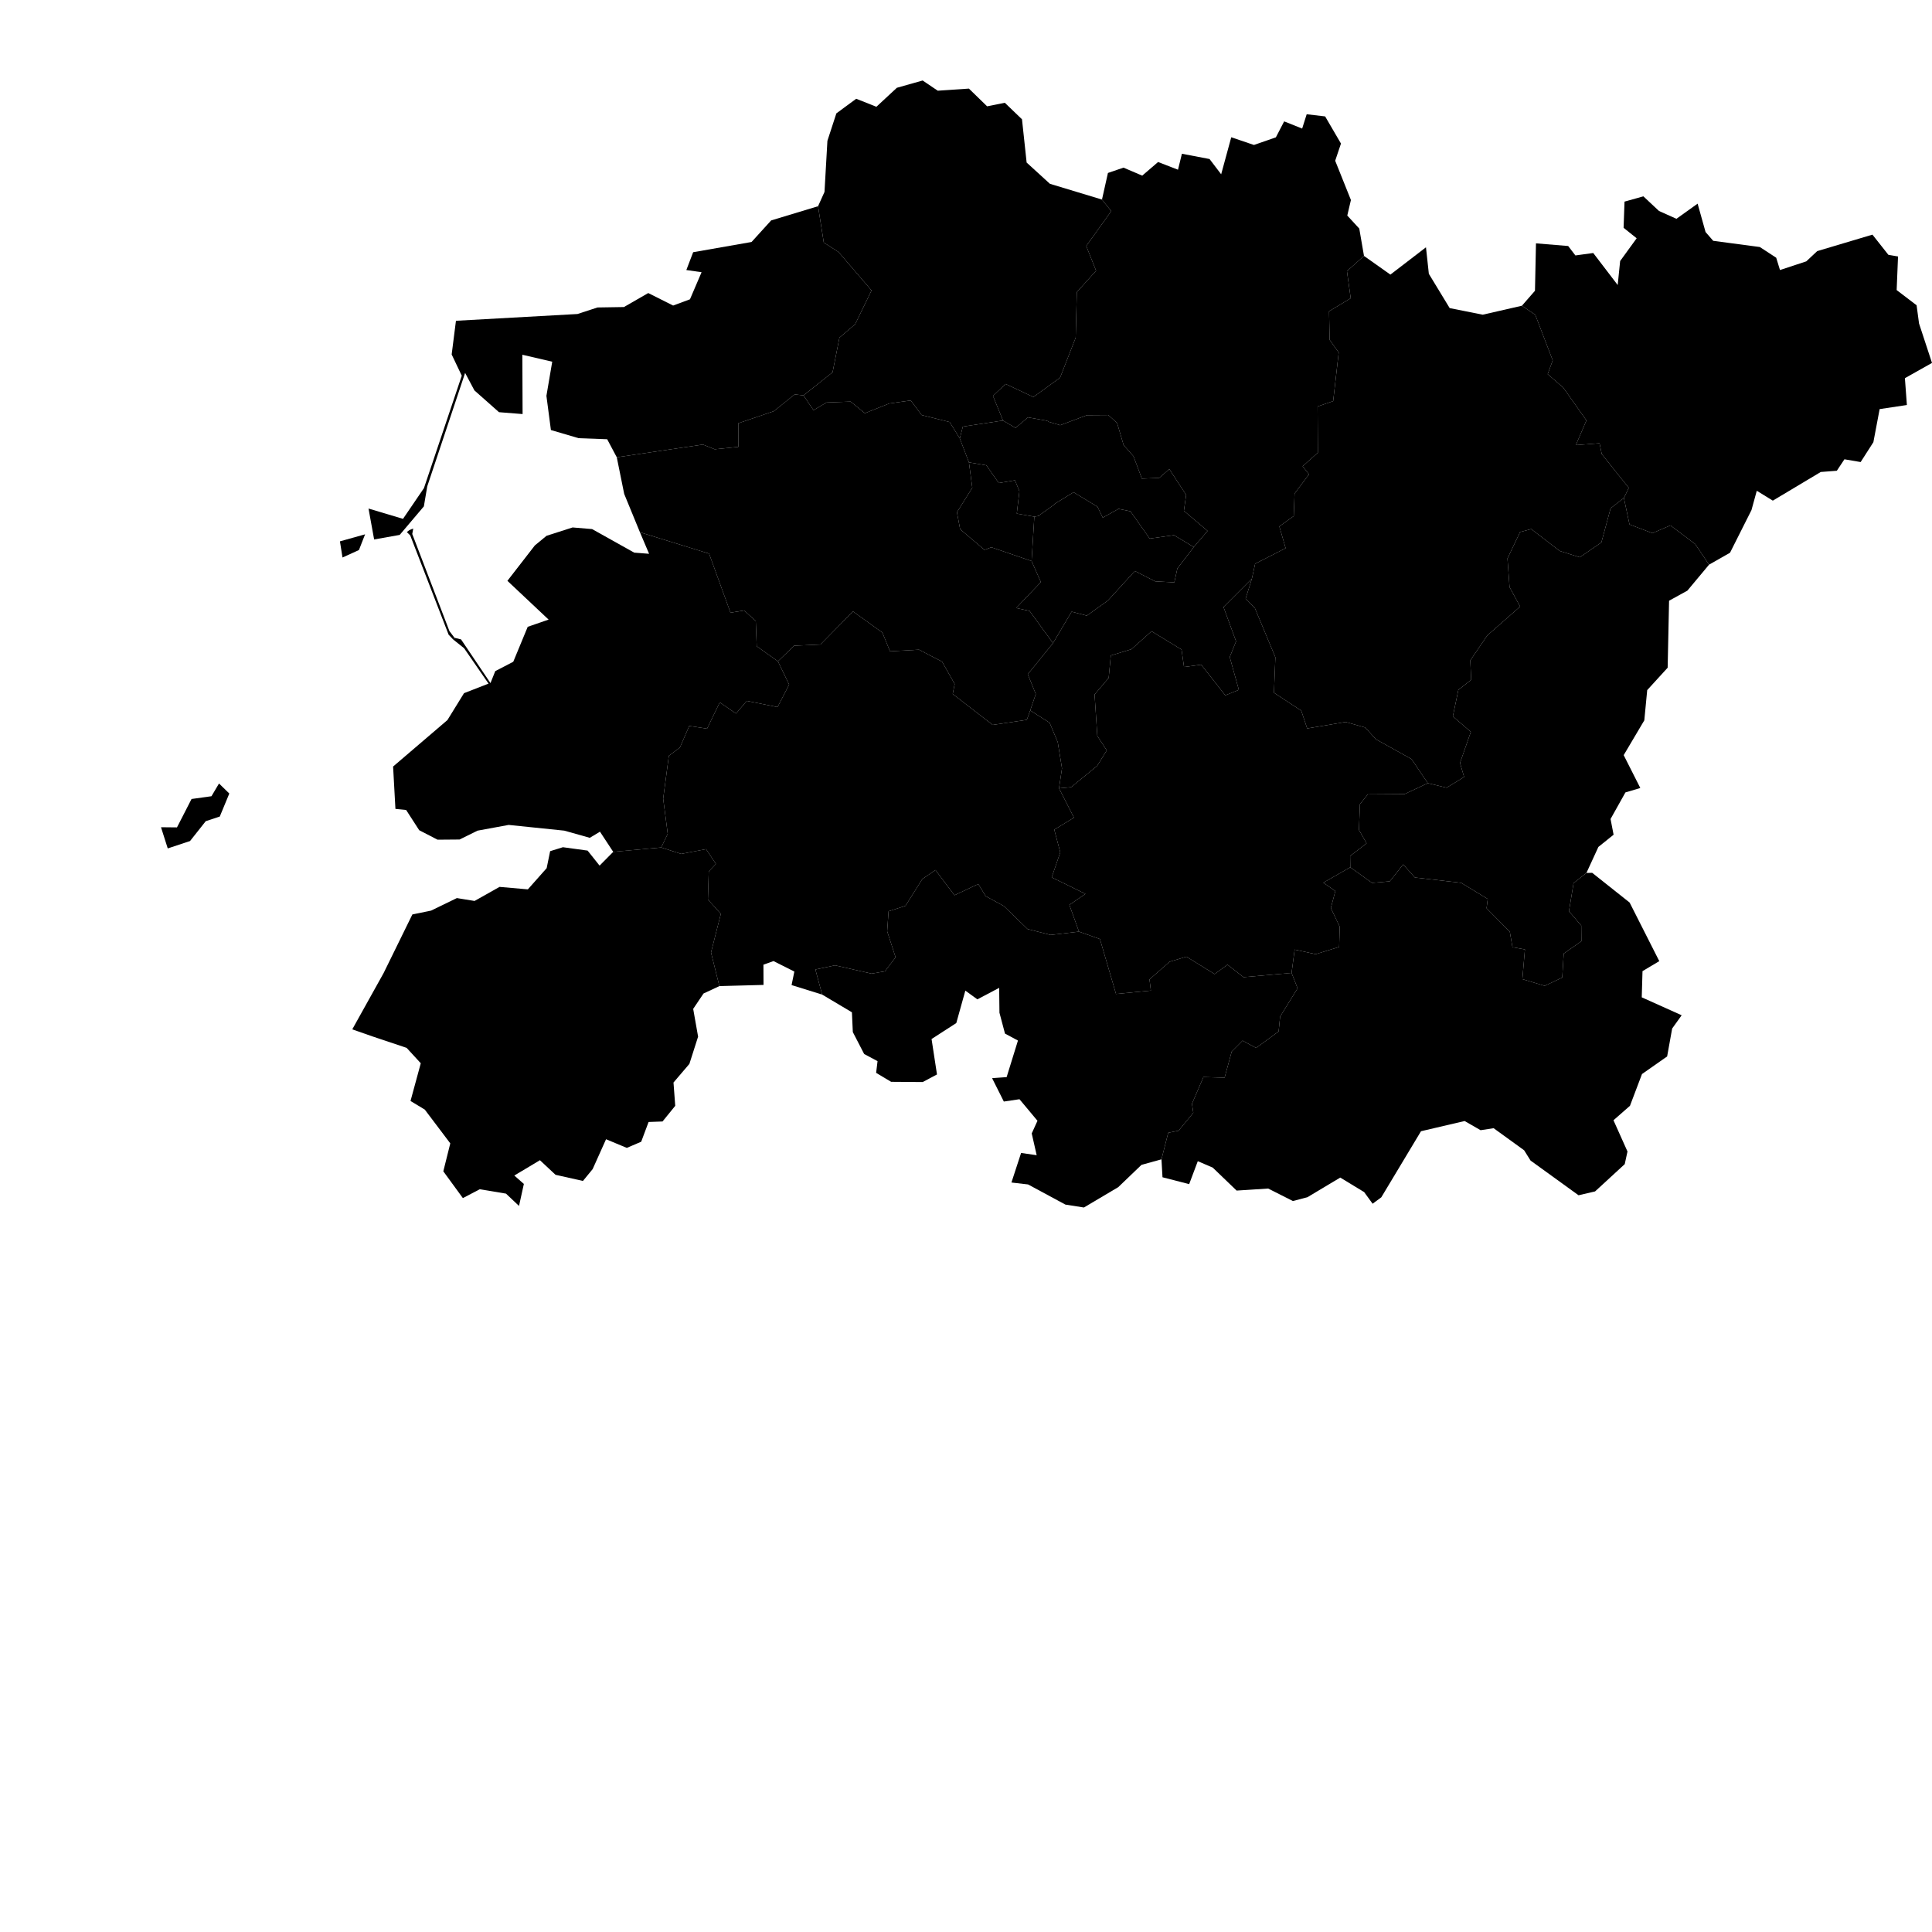
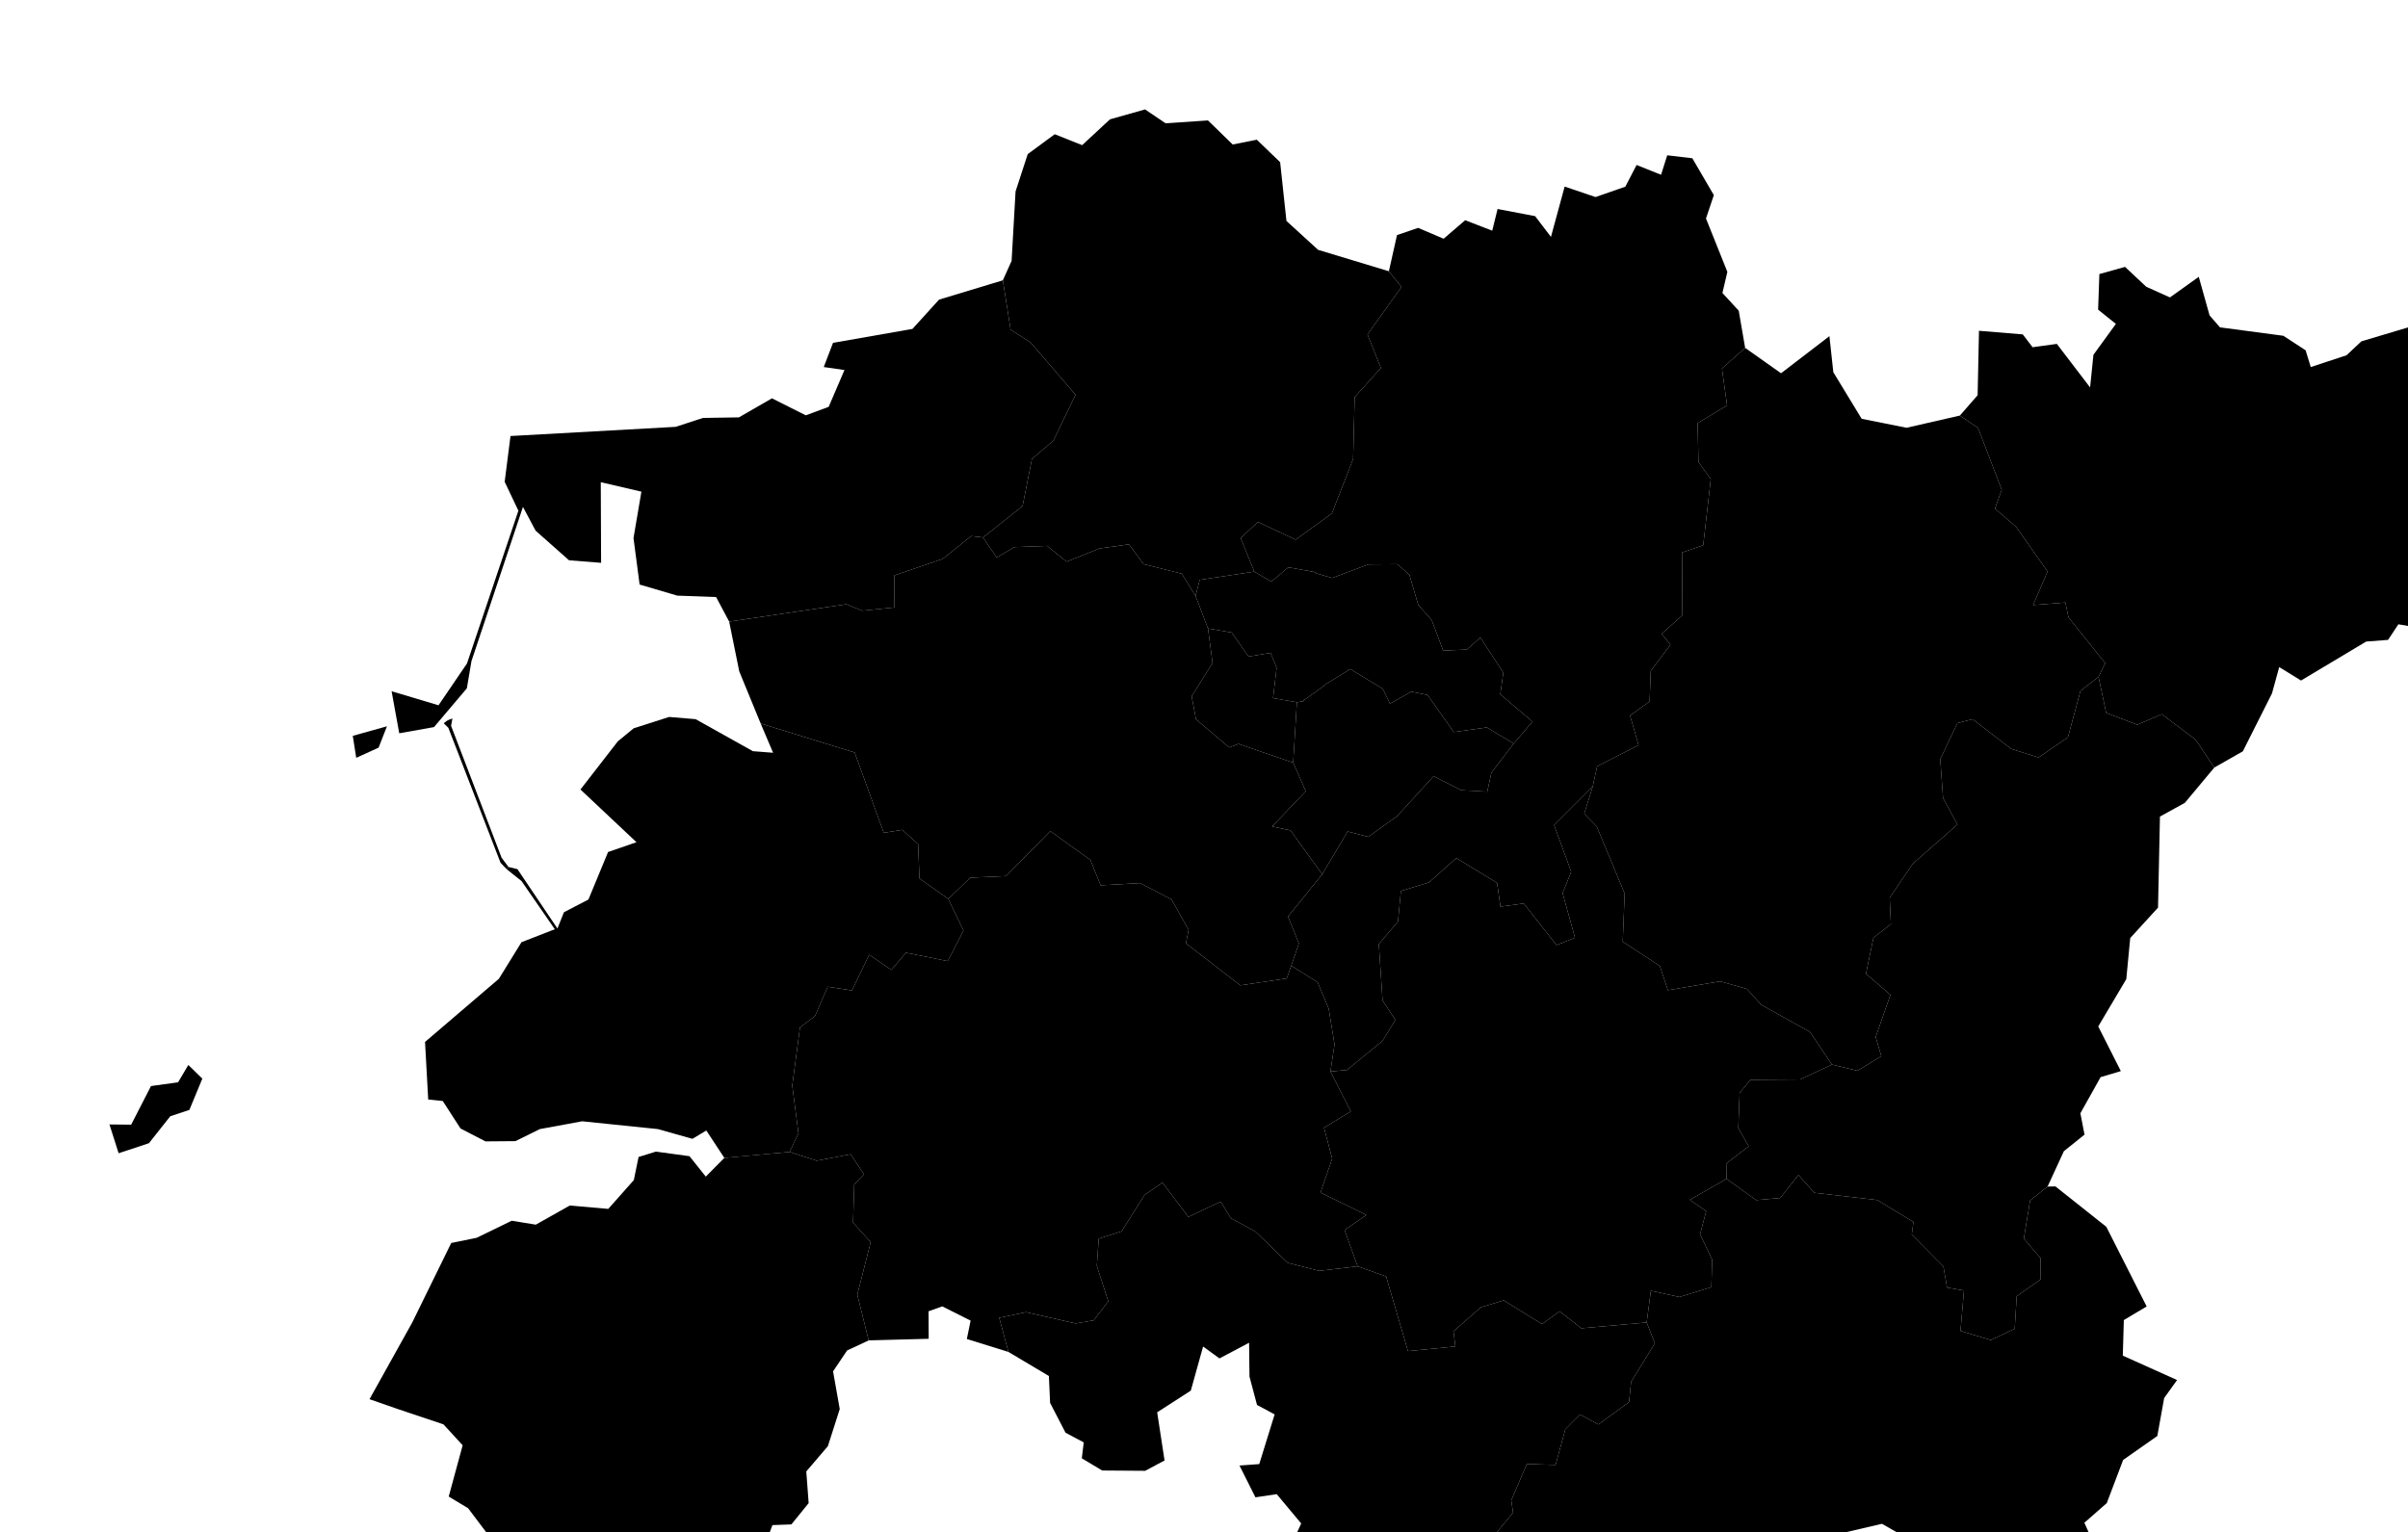
- <svg xmlns="http://www.w3.org/2000/svg" width="1200" height="1200" viewBox="0 0 1100 1200">
+ <svg xmlns="http://www.w3.org/2000/svg">
  <path id="35011" data-region="전주시 완산구" data-code="35011" d="M 691.47 339.77 L 679.19 332.40 L 664.10 334.51 L 652.15 317.58 L 644.73 316.06 L 634.95 321.53 L 631.67 314.75 L 616.81 305.74 L 604.86 313.09 L 604.87 313.35 L 595.95 319.75 L 595.85 319.65 L 595.82 319.67 L 595.47 319.88 L 595.47 320.42 L 595.19 320.44 L 592.44 320.90 L 590.74 348.49 L 596.50 361.55 L 581.12 377.66 L 589.49 379.44 L 604.03 399.48 L 615.60 379.93 L 625.04 382.39 L 638.15 372.99 L 654.89 354.67 L 667.52 361.09 L 679.40 361.73 L 681.29 353.06 L 691.47 339.77 Z" class="region-path sigungu" />
  <path id="35012" data-region="전주시 덕진구" data-code="35012" d="M 691.47 339.77 L 700.06 329.76 L 685.34 317.28 L 686.73 307.38 L 676.27 291.35 L 670.03 296.82 L 659.24 297.29 L 654.04 283.40 L 647.90 276.46 L 643.85 262.72 L 638.40 257.80 L 625.10 257.90 L 608.50 264.10 L 601.30 261.98 L 601.01 261.67 L 599.90 261.25 L 599.64 261.23 L 588.51 259.23 L 580.74 265.78 L 572.98 261.20 L 548.04 264.96 L 546.15 272.33 L 551.83 287.18 L 562.65 289.03 L 570.34 300.01 L 580.42 298.33 L 583.10 304.90 L 583.12 305.06 L 583.14 305.16 L 583.16 305.30 L 581.54 319.01 L 592.44 320.90 L 595.19 320.44 L 595.47 320.42 L 595.47 319.88 L 595.82 319.67 L 595.85 319.65 L 595.95 319.75 L 604.87 313.35 L 604.86 313.09 L 616.81 305.74 L 631.67 314.75 L 634.95 321.53 L 644.73 316.06 L 652.15 317.58 L 664.10 334.51 L 679.19 332.40 L 691.47 339.77 Z" class="region-path sigungu" />
  <path id="35020" data-region="군산시" data-code="35020" d="M 176.76 331.88 L 161.15 336.24 L 162.73 346.28 L 172.95 341.63 L 176.76 331.88 Z M 449.06 245.59 L 467.13 231.23 L 471.40 209.71 L 481.14 201.40 L 491.32 180.39 L 470.85 156.54 L 461.67 150.64 L 458.11 128.09 L 428.97 136.91 L 416.81 150.30 L 380.53 156.66 L 376.30 167.72 L 385.76 169.08 L 378.55 185.90 L 368.09 189.78 L 352.64 182.02 L 337.54 190.71 L 321.12 190.97 L 308.66 195.04 L 233.20 199.24 L 230.54 220.16 L 236.81 233.35 L 213.32 303.18 L 200.32 322.27 L 178.89 315.87 L 182.38 335.07 L 198.26 332.24 L 213.27 314.52 L 215.37 302.09 L 238.89 231.62 L 244.67 242.49 L 259.94 256.02 L 274.59 257.18 L 274.44 220.34 L 293.00 224.66 L 289.39 245.87 L 292.18 267.10 L 309.41 272.17 L 327.13 272.82 L 333.09 284.03 L 386.58 276.12 L 393.93 279.05 L 408.61 277.56 L 408.58 262.90 L 430.60 255.41 L 443.62 244.97 L 449.06 245.59 Z" class="region-path sigungu" />
  <path id="35030" data-region="익산시" data-code="35030" d="M 551.81 55.03 L 532.46 56.34 L 523.07 50.00 L 507.05 54.53 L 494.34 66.32 L 481.81 61.34 L 469.48 70.42 L 463.92 87.46 L 462.11 119.21 L 458.11 128.09 L 461.67 150.64 L 470.85 156.54 L 491.32 180.39 L 481.14 201.40 L 471.40 209.71 L 467.13 231.23 L 449.06 245.59 L 455.29 254.79 L 463.39 249.99 L 478.33 249.44 L 487.19 256.65 L 502.40 250.59 L 515.71 248.74 L 522.41 257.78 L 539.87 262.16 L 546.15 272.33 L 548.04 264.96 L 572.98 261.20 L 566.75 245.89 L 574.61 238.49 L 591.86 246.59 L 608.42 234.60 L 618.13 209.73 L 618.83 181.46 L 630.80 168.15 L 624.69 152.79 L 640.22 131.14 L 634.46 123.95 L 602.12 114.16 L 587.66 100.96 L 584.78 74.10 L 574.12 63.84 L 563.12 66.04 L 551.81 55.03 Z" class="region-path sigungu" />
  <path id="35040" data-region="정읍시" data-code="35040" d="M 589.88 441.26 L 587.79 447.09 L 566.57 450.25 L 541.75 431.06 L 542.96 424.85 L 535.14 410.96 L 520.80 403.53 L 502.80 404.54 L 498.07 392.92 L 479.81 379.77 L 459.58 400.32 L 443.24 401.06 L 433.19 410.77 L 440.15 425.22 L 432.94 439.18 L 413.83 435.34 L 407.17 443.20 L 397.06 436.25 L 389.16 452.59 L 378.11 450.90 L 372.28 464.34 L 365.44 469.42 L 361.91 496.05 L 364.75 517.91 L 360.69 526.38 L 373.09 530.37 L 388.57 527.43 L 394.67 536.60 L 390.22 541.28 L 389.69 558.69 L 397.73 567.59 L 391.63 591.60 L 396.82 612.48 L 424.24 611.75 L 424.18 599.17 L 430.45 596.94 L 443.39 603.45 L 441.66 611.85 L 460.66 617.76 L 456.45 602.17 L 468.67 599.59 L 491.33 604.74 L 499.65 603.31 L 506.27 594.62 L 501.04 578.45 L 501.90 566.01 L 512.39 562.64 L 522.88 545.98 L 531.05 540.39 L 542.85 556.05 L 557.64 549.08 L 562.23 556.62 L 573.52 562.77 L 588.23 577.04 L 602.55 580.70 L 620.18 578.65 L 614.21 562.04 L 624.19 555.20 L 603.24 544.94 L 608.56 529.40 L 604.83 515.31 L 617.07 507.85 L 607.77 489.62 L 609.63 477.21 L 606.98 460.96 L 601.93 448.89 L 589.88 441.26 Z" class="region-path sigungu" />
  <path id="35050" data-region="남원시" data-code="35050" d="M 935.36 542.20 L 927.37 548.55 L 924.51 565.99 L 932.14 574.87 L 932.22 584.61 L 921.25 592.28 L 920.34 607.19 L 909.42 612.32 L 895.57 608.16 L 897.16 589.71 L 889.43 588.33 L 887.77 578.72 L 873.33 564.13 L 874.07 558.37 L 857.56 548.34 L 828.79 545.03 L 821.55 536.92 L 813.19 547.42 L 802.21 548.38 L 788.69 538.67 L 771.95 548.24 L 779.40 553.45 L 776.61 564.00 L 782.13 575.60 L 781.77 588.16 L 767.19 592.65 L 754.13 589.81 L 752.22 604.30 L 755.95 613.85 L 745.11 631.41 L 744.17 640.67 L 730.19 650.89 L 721.78 646.36 L 715.04 653.14 L 710.61 669.37 L 697.47 668.97 L 690.35 685.58 L 691.19 691.16 L 682.06 702.28 L 675.60 703.59 L 671.41 720.08 L 672.05 731.22 L 688.61 735.49 L 693.97 721.23 L 703.25 725.22 L 718.09 739.49 L 737.68 738.22 L 753.04 745.98 L 762.05 743.62 L 782.46 731.41 L 797.30 740.43 L 802.56 747.66 L 807.95 743.67 L 832.61 702.62 L 859.71 696.29 L 869.62 701.99 L 877.71 700.74 L 896.66 714.46 L 900.64 720.83 L 930.47 742.40 L 940.73 740.01 L 959.15 723.07 L 960.86 715.22 L 952.16 695.81 L 962.40 686.83 L 969.87 667.11 L 985.49 656.17 L 988.61 638.83 L 994.51 630.60 L 969.72 619.46 L 970.19 603.19 L 980.61 596.98 L 962.19 560.59 L 938.93 542.12 L 935.36 542.20 Z" class="region-path sigungu" />
  <path id="35060" data-region="김제시" data-code="35060" d="M 232.29 396.15 L 229.15 391.98 L 206.06 331.67 L 206.67 328.32 L 205.40 328.75 L 204.13 329.37 L 202.69 330.48 L 204.81 332.57 L 228.65 394.23 L 231.49 397.21 L 232.29 396.15 Z M 449.06 245.59 L 443.62 244.97 L 430.60 255.41 L 408.58 262.90 L 408.61 277.56 L 393.93 279.05 L 386.58 276.12 L 333.09 284.03 L 337.70 306.78 L 347.48 330.60 L 390.42 343.86 L 403.73 380.55 L 412.18 379.18 L 419.42 385.72 L 420.02 401.40 L 433.19 410.77 L 443.24 401.06 L 459.58 400.32 L 479.81 379.77 L 498.07 392.92 L 502.80 404.54 L 520.80 403.53 L 535.14 410.96 L 542.96 424.85 L 541.75 431.06 L 566.57 450.25 L 587.79 447.09 L 589.88 441.26 L 593.35 431.09 L 588.37 418.80 L 604.03 399.48 L 589.49 379.44 L 581.12 377.66 L 596.50 361.55 L 590.74 348.49 L 565.74 339.92 L 561.53 341.56 L 546.36 328.71 L 544.37 318.19 L 553.91 302.94 L 551.83 287.18 L 546.15 272.33 L 539.87 262.16 L 522.41 257.78 L 515.71 248.74 L 502.40 250.59 L 487.19 256.65 L 478.33 249.44 L 463.39 249.99 L 455.29 254.79 L 449.06 245.59 Z" class="region-path sigungu" />
  <path id="35510" data-region="완주군" data-code="35510" d="M 583.10 304.90 L 580.42 298.33 L 570.34 300.01 L 562.65 289.03 L 551.83 287.18 L 553.91 302.94 L 544.37 318.19 L 546.36 328.71 L 561.53 341.56 L 565.74 339.92 L 590.74 348.49 L 592.44 320.90 L 581.54 319.01 L 583.16 305.30 L 583.14 305.16 L 583.12 305.06 L 583.10 304.90 Z M 797.20 158.96 L 794.27 141.97 L 786.82 133.88 L 789.08 124.23 L 779.31 99.84 L 782.90 89.17 L 773.07 72.31 L 761.61 70.96 L 758.79 79.86 L 747.61 75.39 L 742.47 85.30 L 728.85 90.04 L 714.75 85.26 L 708.49 108.25 L 701.27 98.77 L 684.11 95.50 L 681.67 105.41 L 669.31 100.63 L 659.46 109.09 L 647.83 104.12 L 638.16 107.43 L 634.46 123.95 L 640.22 131.14 L 624.69 152.79 L 630.80 168.15 L 618.83 181.46 L 618.13 209.73 L 608.42 234.60 L 591.86 246.59 L 574.61 238.49 L 566.75 245.89 L 572.98 261.20 L 580.74 265.78 L 588.51 259.23 L 599.64 261.23 L 599.90 261.25 L 601.01 261.67 L 601.30 261.98 L 608.50 264.10 L 625.10 257.90 L 638.40 257.80 L 643.85 262.72 L 647.90 276.46 L 654.04 283.40 L 659.24 297.29 L 670.03 296.82 L 676.27 291.35 L 686.73 307.38 L 685.34 317.28 L 700.06 329.76 L 691.47 339.77 L 681.29 353.06 L 679.40 361.73 L 667.52 361.09 L 654.89 354.67 L 638.15 372.99 L 625.04 382.39 L 615.60 379.93 L 604.03 399.48 L 588.37 418.80 L 593.35 431.09 L 589.88 441.26 L 601.93 448.89 L 606.98 460.96 L 609.63 477.21 L 607.77 489.62 L 615.28 488.94 L 631.54 475.62 L 637.42 466.06 L 631.57 457.13 L 629.86 431.37 L 638.61 421.07 L 639.95 407.14 L 652.80 403.22 L 665.24 392.08 L 683.88 403.46 L 685.42 414.27 L 696.06 412.85 L 711.06 431.88 L 719.47 428.48 L 713.81 408.11 L 717.74 398.35 L 709.94 377.03 L 727.58 359.38 L 729.59 350.15 L 748.53 340.49 L 744.62 326.95 L 753.57 320.53 L 754.08 306.55 L 763.07 294.60 L 759.08 289.62 L 768.56 281.12 L 768.37 252.47 L 778.05 249.14 L 781.50 218.95 L 775.87 211.10 L 775.50 193.34 L 788.95 185.25 L 786.61 168.40 L 797.20 158.96 Z" class="region-path sigungu" />
  <path id="35520" data-region="진안군" data-code="35520" d="M 895.29 189.89 L 870.96 195.46 L 850.42 191.36 L 837.48 170.07 L 835.70 153.60 L 813.60 170.56 L 797.20 158.96 L 786.61 168.40 L 788.95 185.25 L 775.50 193.34 L 775.87 211.10 L 781.50 218.95 L 778.05 249.14 L 768.37 252.47 L 768.56 281.12 L 759.08 289.62 L 763.07 294.60 L 754.08 306.55 L 753.57 320.53 L 744.62 326.95 L 748.53 340.49 L 729.59 350.15 L 727.58 359.38 L 723.69 371.80 L 729.43 377.73 L 742.16 408.27 L 741.29 430.28 L 758.22 441.38 L 761.92 452.46 L 785.78 448.43 L 798.01 451.89 L 804.54 459.14 L 826.75 471.49 L 836.85 486.45 L 848.49 489.26 L 859.39 482.61 L 856.83 473.88 L 863.57 454.57 L 852.39 444.95 L 855.81 428.51 L 863.77 422.25 L 863.23 410.20 L 873.79 394.67 L 894.18 376.74 L 887.61 364.66 L 886.32 346.86 L 894.16 330.44 L 901.07 328.61 L 918.76 342.21 L 931.25 346.13 L 944.66 336.89 L 950.38 315.70 L 958.63 309.30 L 961.67 303.02 L 944.88 282.05 L 943.50 275.31 L 928.77 276.47 L 935.35 261.13 L 920.95 240.73 L 911.30 232.39 L 914.42 223.81 L 903.59 195.54 L 895.29 189.89 Z" class="region-path sigungu" />
  <path id="35530" data-region="무주군" data-code="35530" d="M 1128.90 159.30 L 1122.91 158.27 L 1113.01 145.74 L 1078.71 155.97 L 1071.91 162.34 L 1055.58 167.72 L 1053.23 160.07 L 1043.06 153.43 L 1014.10 149.58 L 1009.35 144.11 L 1004.42 126.49 L 991.26 135.90 L 980.43 131.04 L 970.73 121.95 L 959.02 125.23 L 958.44 141.50 L 966.56 148.00 L 956.30 162.13 L 954.78 177.04 L 939.59 157.14 L 928.51 158.66 L 924.02 152.80 L 904.02 151.15 L 903.40 180.60 L 895.29 189.89 L 903.59 195.54 L 914.42 223.81 L 911.30 232.39 L 920.95 240.73 L 935.35 261.13 L 928.77 276.47 L 943.50 275.31 L 944.88 282.05 L 961.67 303.02 L 958.63 309.30 L 962.11 325.72 L 976.33 331.15 L 987.51 326.34 L 1002.92 337.92 L 1011.52 350.73 L 1024.55 343.31 L 1037.87 316.84 L 1041.17 304.82 L 1051.13 310.96 L 1080.89 293.16 L 1090.89 292.39 L 1095.61 285.27 L 1105.68 286.99 L 1113.59 274.65 L 1117.48 254.10 L 1134.40 251.56 L 1133.17 234.89 L 1150.00 225.42 L 1141.95 200.92 L 1140.43 189.60 L 1128.05 180.17 L 1128.90 159.30 Z" class="region-path sigungu" />
  <path id="35540" data-region="장수군" data-code="35540" d="M 958.63 309.30 L 950.38 315.70 L 944.66 336.89 L 931.25 346.13 L 918.76 342.21 L 901.07 328.61 L 894.16 330.44 L 886.32 346.86 L 887.61 364.66 L 894.18 376.74 L 873.79 394.67 L 863.23 410.20 L 863.77 422.25 L 855.81 428.51 L 852.39 444.95 L 863.57 454.57 L 856.83 473.88 L 859.39 482.61 L 848.49 489.26 L 836.85 486.45 L 822.34 493.24 L 799.59 493.40 L 794.68 499.48 L 794.07 515.48 L 798.82 523.80 L 788.59 531.65 L 788.69 538.67 L 802.21 548.38 L 813.19 547.42 L 821.55 536.92 L 828.79 545.03 L 857.56 548.34 L 874.07 558.37 L 873.33 564.13 L 887.77 578.72 L 889.43 588.33 L 897.16 589.71 L 895.57 608.16 L 909.42 612.32 L 920.34 607.19 L 921.25 592.28 L 932.22 584.61 L 932.14 574.87 L 924.51 565.99 L 927.37 548.55 L 935.36 542.20 L 942.79 526.04 L 952.23 518.46 L 950.34 508.70 L 959.58 492.19 L 968.82 489.44 L 958.50 469.03 L 971.31 447.41 L 973.11 428.64 L 985.81 414.73 L 986.69 373.12 L 998.06 366.86 L 1011.52 350.73 L 1002.92 337.92 L 987.51 326.34 L 976.33 331.15 L 962.11 325.72 L 958.63 309.30 Z" class="region-path sigungu" />
  <path id="35550" data-region="임실군" data-code="35550" d="M 836.85 486.45 L 826.75 471.49 L 804.54 459.14 L 798.01 451.89 L 785.78 448.43 L 761.92 452.46 L 758.22 441.38 L 741.29 430.28 L 742.16 408.27 L 729.43 377.73 L 723.69 371.80 L 727.58 359.38 L 709.94 377.03 L 717.74 398.35 L 713.81 408.11 L 719.47 428.48 L 711.06 431.88 L 696.06 412.85 L 685.42 414.27 L 683.88 403.46 L 665.24 392.08 L 652.80 403.22 L 639.95 407.14 L 638.61 421.07 L 629.86 431.37 L 631.57 457.13 L 637.42 466.06 L 631.54 475.62 L 615.28 488.94 L 607.77 489.62 L 617.07 507.85 L 604.83 515.31 L 608.56 529.40 L 603.24 544.94 L 624.19 555.20 L 614.21 562.04 L 620.18 578.65 L 633.19 583.27 L 643.18 617.37 L 664.83 615.26 L 663.97 608.31 L 676.49 597.35 L 686.91 594.20 L 704.43 605.03 L 712.42 599.18 L 722.38 606.94 L 752.22 604.30 L 754.13 589.81 L 767.19 592.65 L 781.77 588.16 L 782.13 575.60 L 776.61 564.00 L 779.40 553.45 L 771.95 548.24 L 788.69 538.67 L 788.59 531.65 L 798.82 523.80 L 794.07 515.48 L 794.68 499.48 L 799.59 493.40 L 822.34 493.24 L 836.85 486.45 Z" class="region-path sigungu" />
  <path id="35560" data-region="순창군" data-code="35560" d="M 620.18 578.65 L 602.55 580.70 L 588.23 577.04 L 573.52 562.77 L 562.23 556.62 L 557.64 549.08 L 542.85 556.05 L 531.05 540.39 L 522.88 545.98 L 512.39 562.64 L 501.90 566.01 L 501.04 578.45 L 506.27 594.62 L 499.65 603.31 L 491.33 604.74 L 468.67 599.59 L 456.45 602.17 L 460.66 617.76 L 479.14 628.75 L 479.70 641.04 L 486.75 654.67 L 495.06 659.09 L 494.18 666.37 L 503.51 671.94 L 523.12 672.08 L 531.98 667.36 L 528.61 645.35 L 543.97 635.44 L 549.59 615.29 L 557.06 620.72 L 570.60 613.57 L 570.78 629.03 L 574.22 641.99 L 582.27 646.30 L 575.24 669.01 L 566.21 669.67 L 573.50 684.19 L 583.22 682.75 L 594.40 696.14 L 590.82 703.99 L 593.90 717.52 L 584.22 716.12 L 578.22 734.48 L 588.55 735.68 L 611.74 748.19 L 623.24 750.00 L 644.55 737.37 L 659.00 723.51 L 671.41 720.08 L 675.60 703.59 L 682.06 702.28 L 691.19 691.16 L 690.35 685.58 L 697.47 668.97 L 710.61 669.37 L 715.04 653.14 L 721.78 646.36 L 730.19 650.89 L 744.17 640.67 L 745.11 631.41 L 755.95 613.85 L 752.22 604.30 L 722.38 606.94 L 712.42 599.18 L 704.43 605.03 L 686.91 594.20 L 676.49 597.35 L 663.97 608.31 L 664.83 615.26 L 643.18 617.37 L 633.19 583.27 L 620.18 578.65 Z" class="region-path sigungu" />
  <path id="35570" data-region="고창군" data-code="35570" d="M 330.88 529.10 L 322.41 537.65 L 314.97 528.32 L 299.64 526.22 L 291.70 528.68 L 289.54 539.23 L 277.86 552.40 L 260.28 550.86 L 244.76 559.60 L 233.77 557.81 L 217.74 565.60 L 206.13 567.98 L 188.27 604.39 L 168.80 639.35 L 181.45 643.77 L 202.57 650.85 L 211.35 660.41 L 204.98 683.84 L 213.84 689.19 L 229.68 710.17 L 225.35 727.52 L 237.50 744.16 L 247.98 738.67 L 264.28 741.38 L 272.37 749.03 L 275.38 735.37 L 269.45 730.15 L 285.36 720.62 L 295.04 729.68 L 312.08 733.51 L 318.11 726.15 L 326.43 707.60 L 339.32 712.97 L 348.26 709.15 L 352.85 696.89 L 361.51 696.57 L 369.40 686.85 L 368.32 672.37 L 378.19 660.81 L 383.60 643.87 L 380.55 626.63 L 386.98 617.07 L 396.82 612.48 L 391.63 591.60 L 397.73 567.59 L 389.69 558.69 L 390.22 541.28 L 394.67 536.60 L 388.57 527.43 L 373.09 530.37 L 360.69 526.38 L 330.88 529.10 Z" class="region-path sigungu" />
  <path id="35580" data-region="부안군" data-code="35580" d="M 86.03 486.64 L 81.35 494.55 L 68.97 496.27 L 59.93 513.91 L 50.00 513.81 L 54.19 526.97 L 68.04 522.38 L 77.79 510.05 L 86.51 507.17 L 92.43 492.87 L 86.03 486.64 Z M 347.48 330.60 L 353.16 343.97 L 343.92 343.25 L 317.76 328.62 L 305.65 327.61 L 289.47 332.79 L 282.21 338.77 L 265.16 360.76 L 290.75 384.84 L 277.78 389.32 L 268.80 411.03 L 257.61 416.85 L 254.64 424.28 L 236.37 397.15 L 232.29 396.15 L 231.49 397.21 L 238.24 402.60 L 253.44 424.61 L 238.21 430.54 L 227.90 447.25 L 194.16 476.11 L 195.61 502.41 L 202.26 503.10 L 210.37 515.66 L 221.77 521.55 L 235.44 521.44 L 246.62 515.93 L 265.95 512.37 L 300.52 515.93 L 316.31 520.38 L 322.65 516.57 L 330.88 529.10 L 360.69 526.38 L 364.75 517.91 L 361.91 496.05 L 365.44 469.42 L 372.28 464.34 L 378.11 450.90 L 389.16 452.59 L 397.06 436.25 L 407.17 443.20 L 413.83 435.34 L 432.94 439.18 L 440.15 425.22 L 433.19 410.77 L 420.02 401.40 L 419.42 385.72 L 412.18 379.18 L 403.73 380.55 L 390.42 343.86 L 347.48 330.60 Z" class="region-path sigungu" />
</svg>
